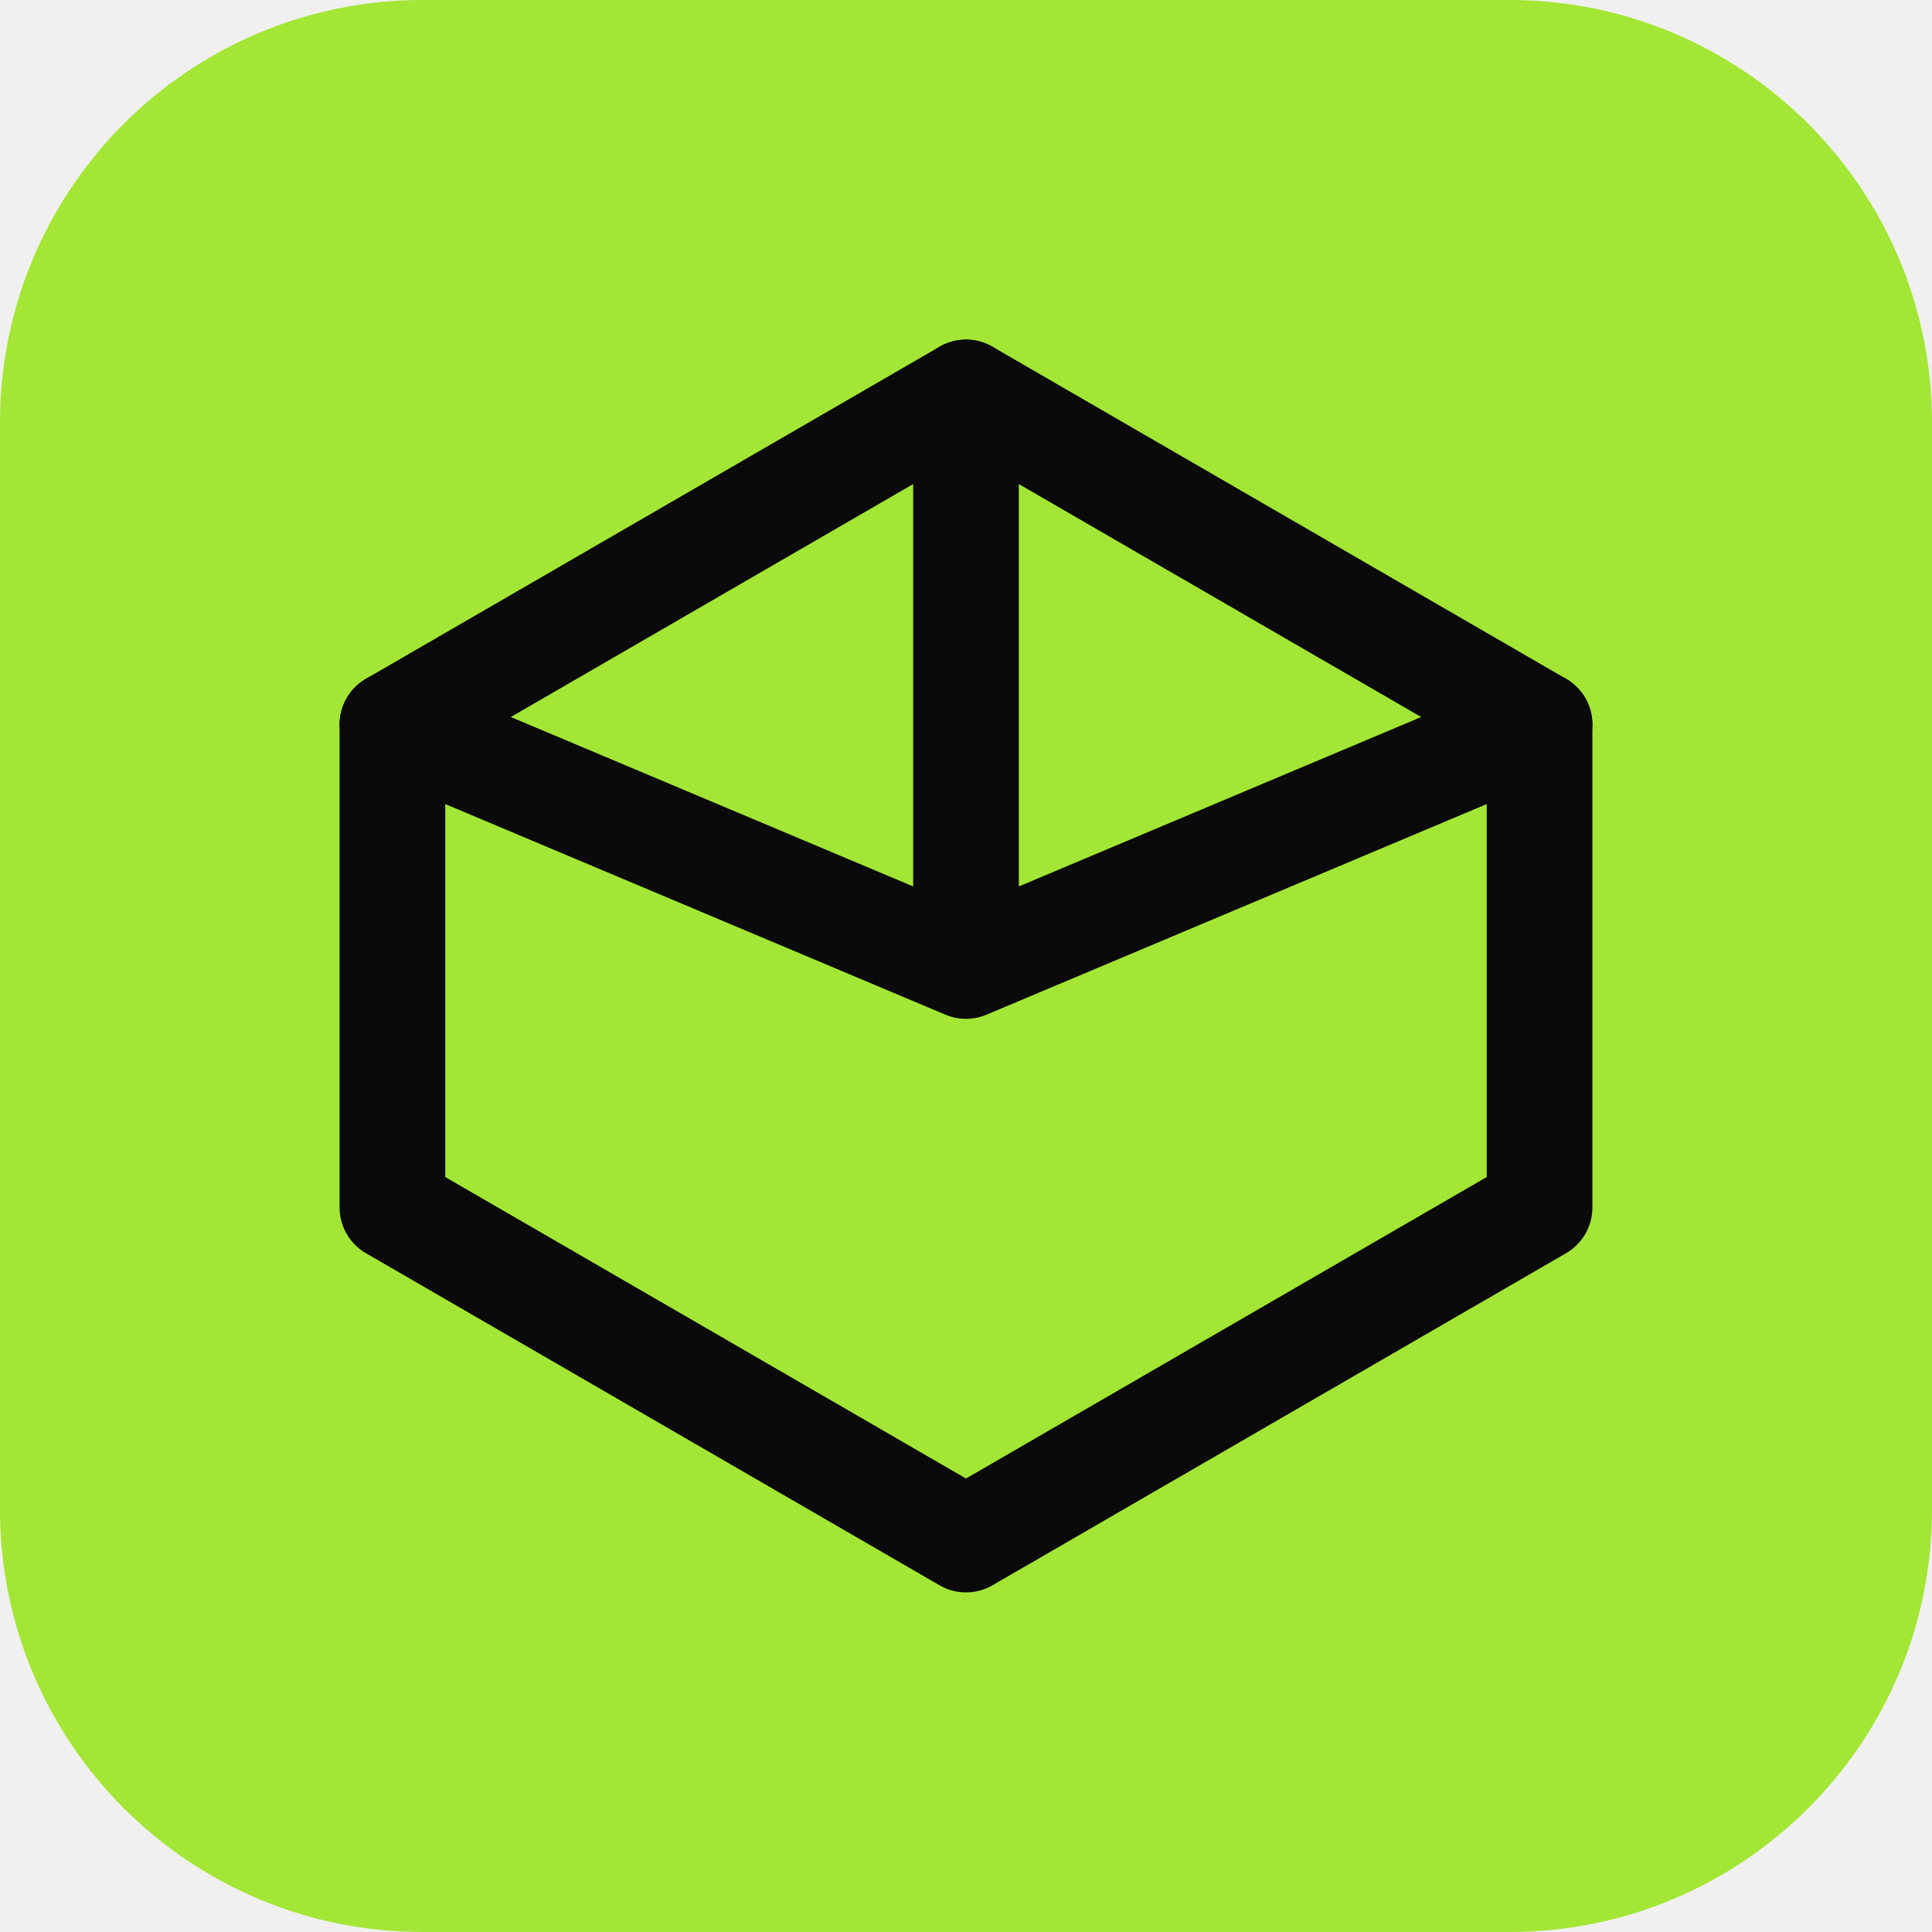
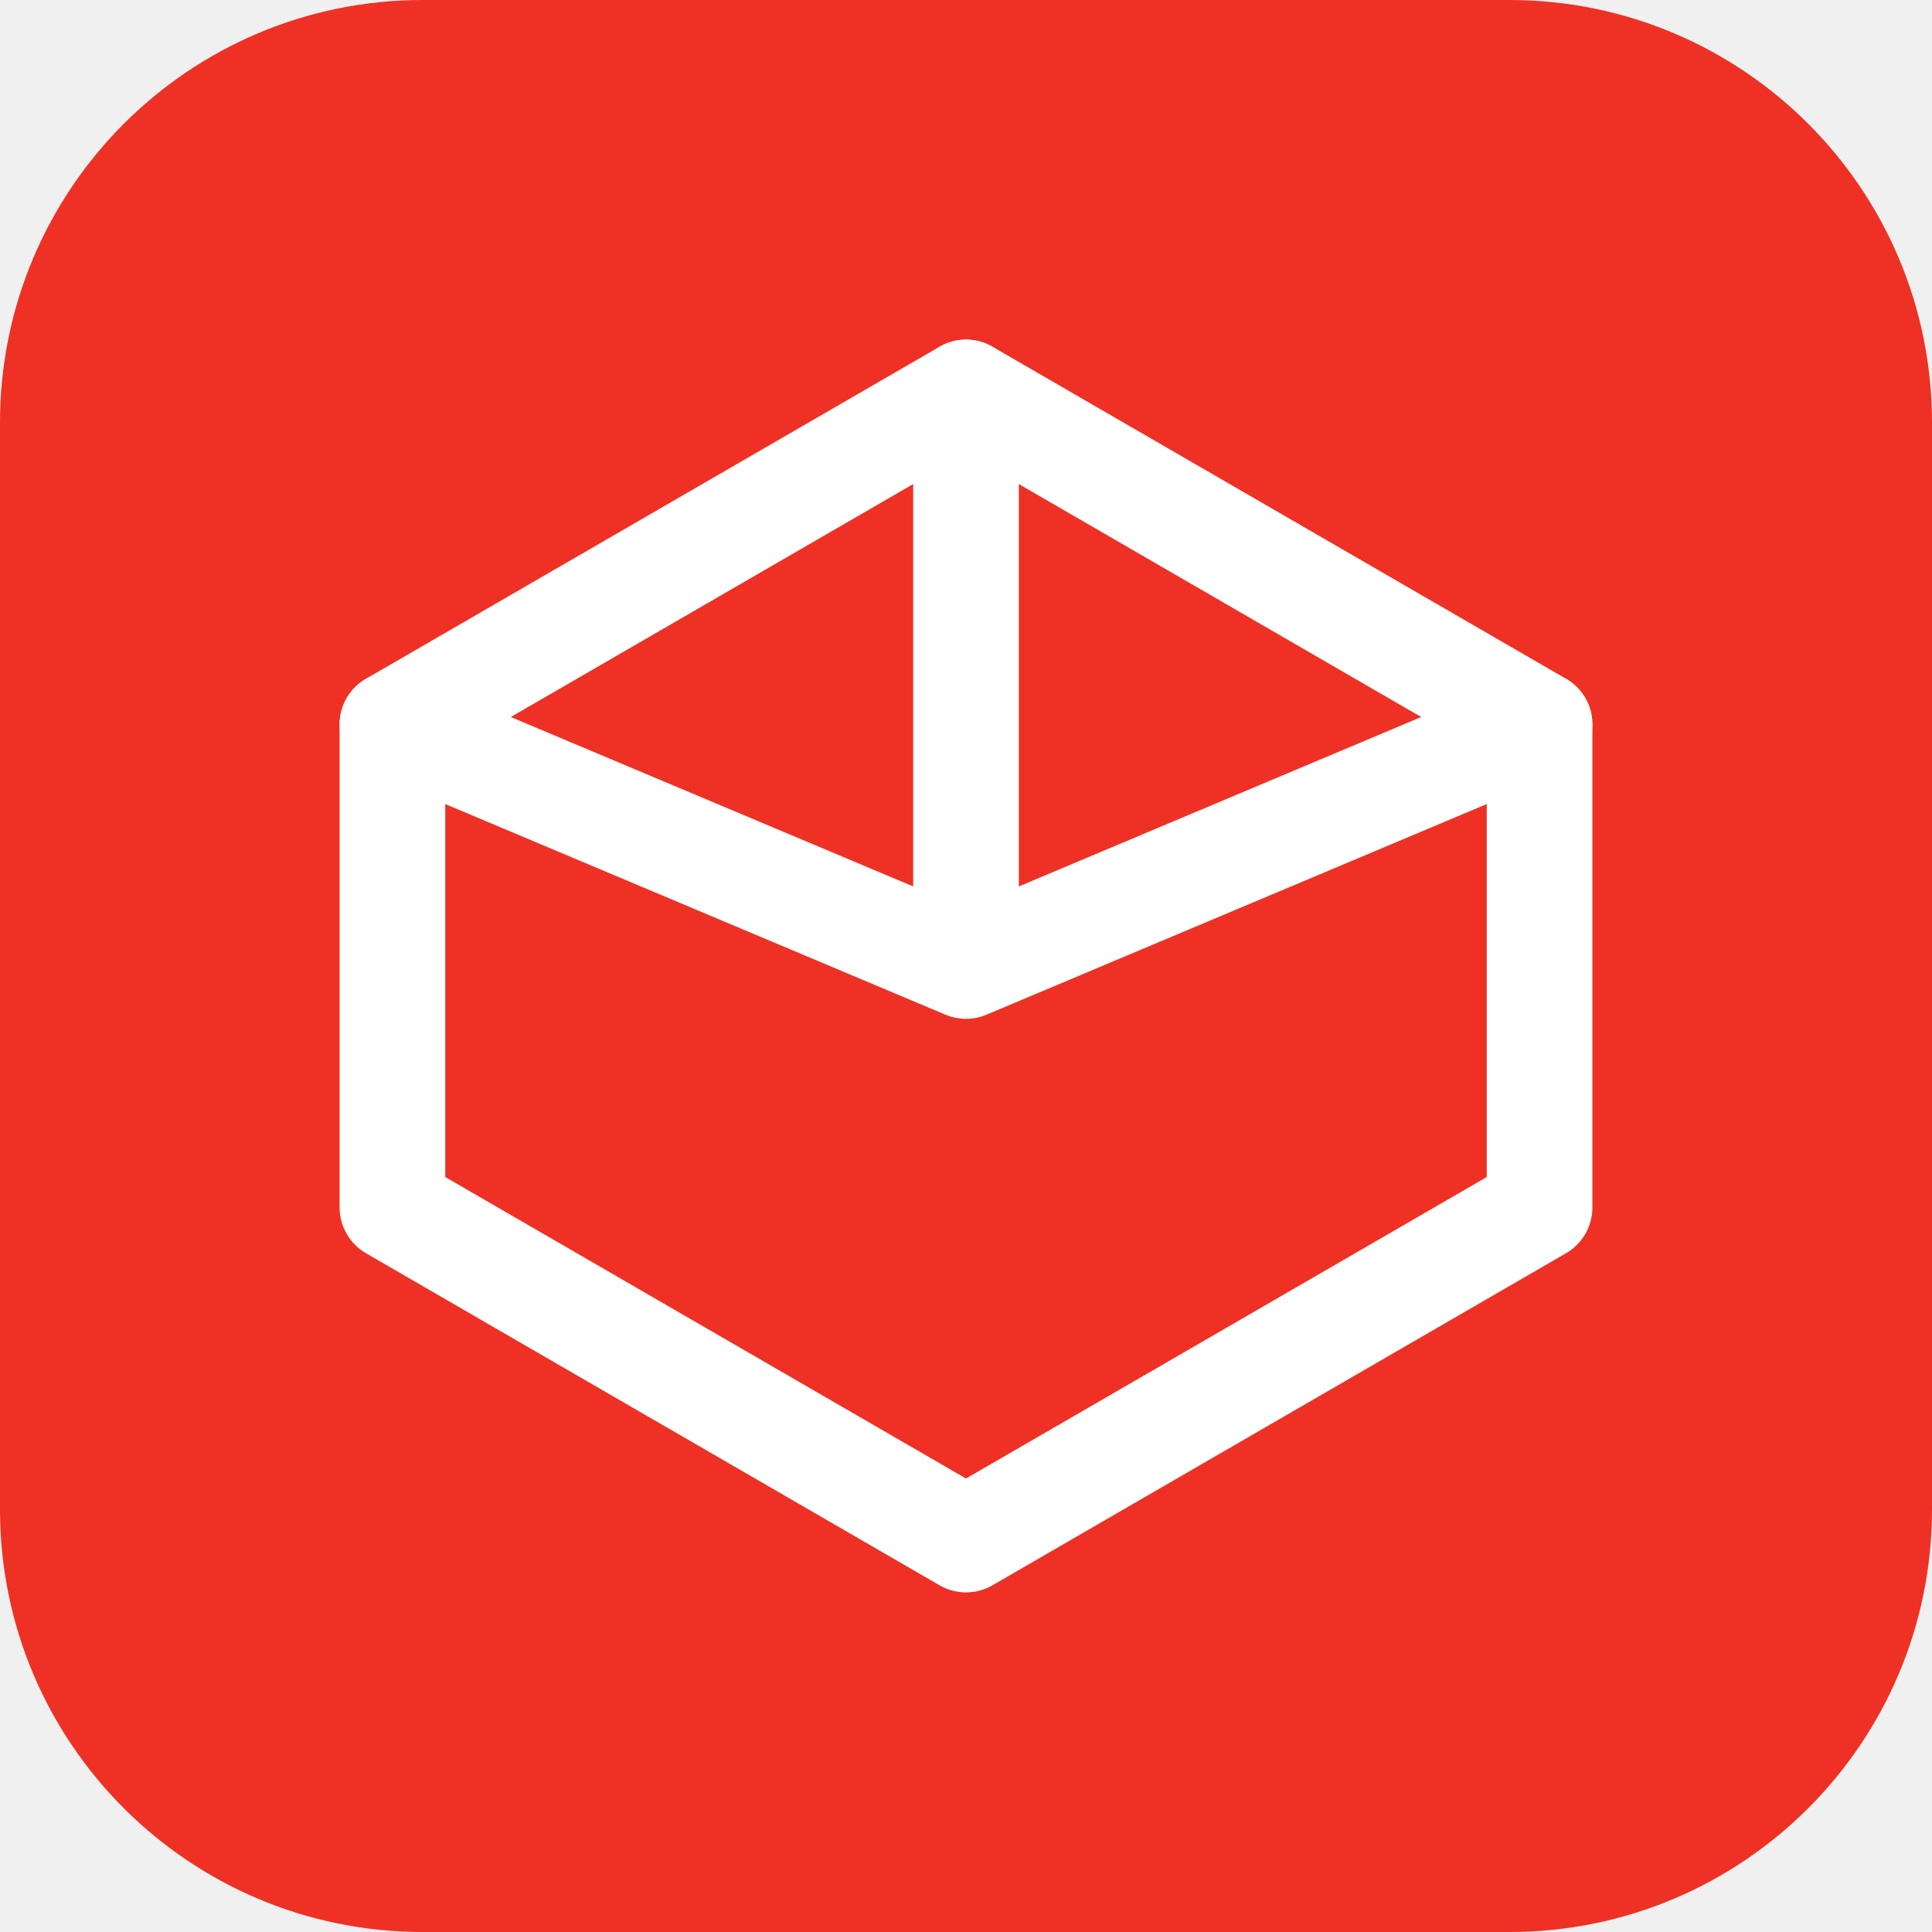
<svg xmlns="http://www.w3.org/2000/svg" viewBox="0 0 64 64">
-   <rect width="64" height="64" rx="14" fill="#a3e635" />
-   <g fill="none" stroke="#0a0a0b" stroke-width="3.5" stroke-linejoin="round" stroke-linecap="round">
+   <rect width="64" height="64" rx="14" fill="#ee3124" />
+   <g fill="none" stroke="#ffffff" stroke-width="3.5" stroke-linejoin="round" stroke-linecap="round">
    <path d="M32 13 L51 24 V40 L32 51 L13 40 V24 Z" />
    <path d="M32 13 V32 M32 32 L51 24 M32 32 L13 24" />
  </g>
</svg>
